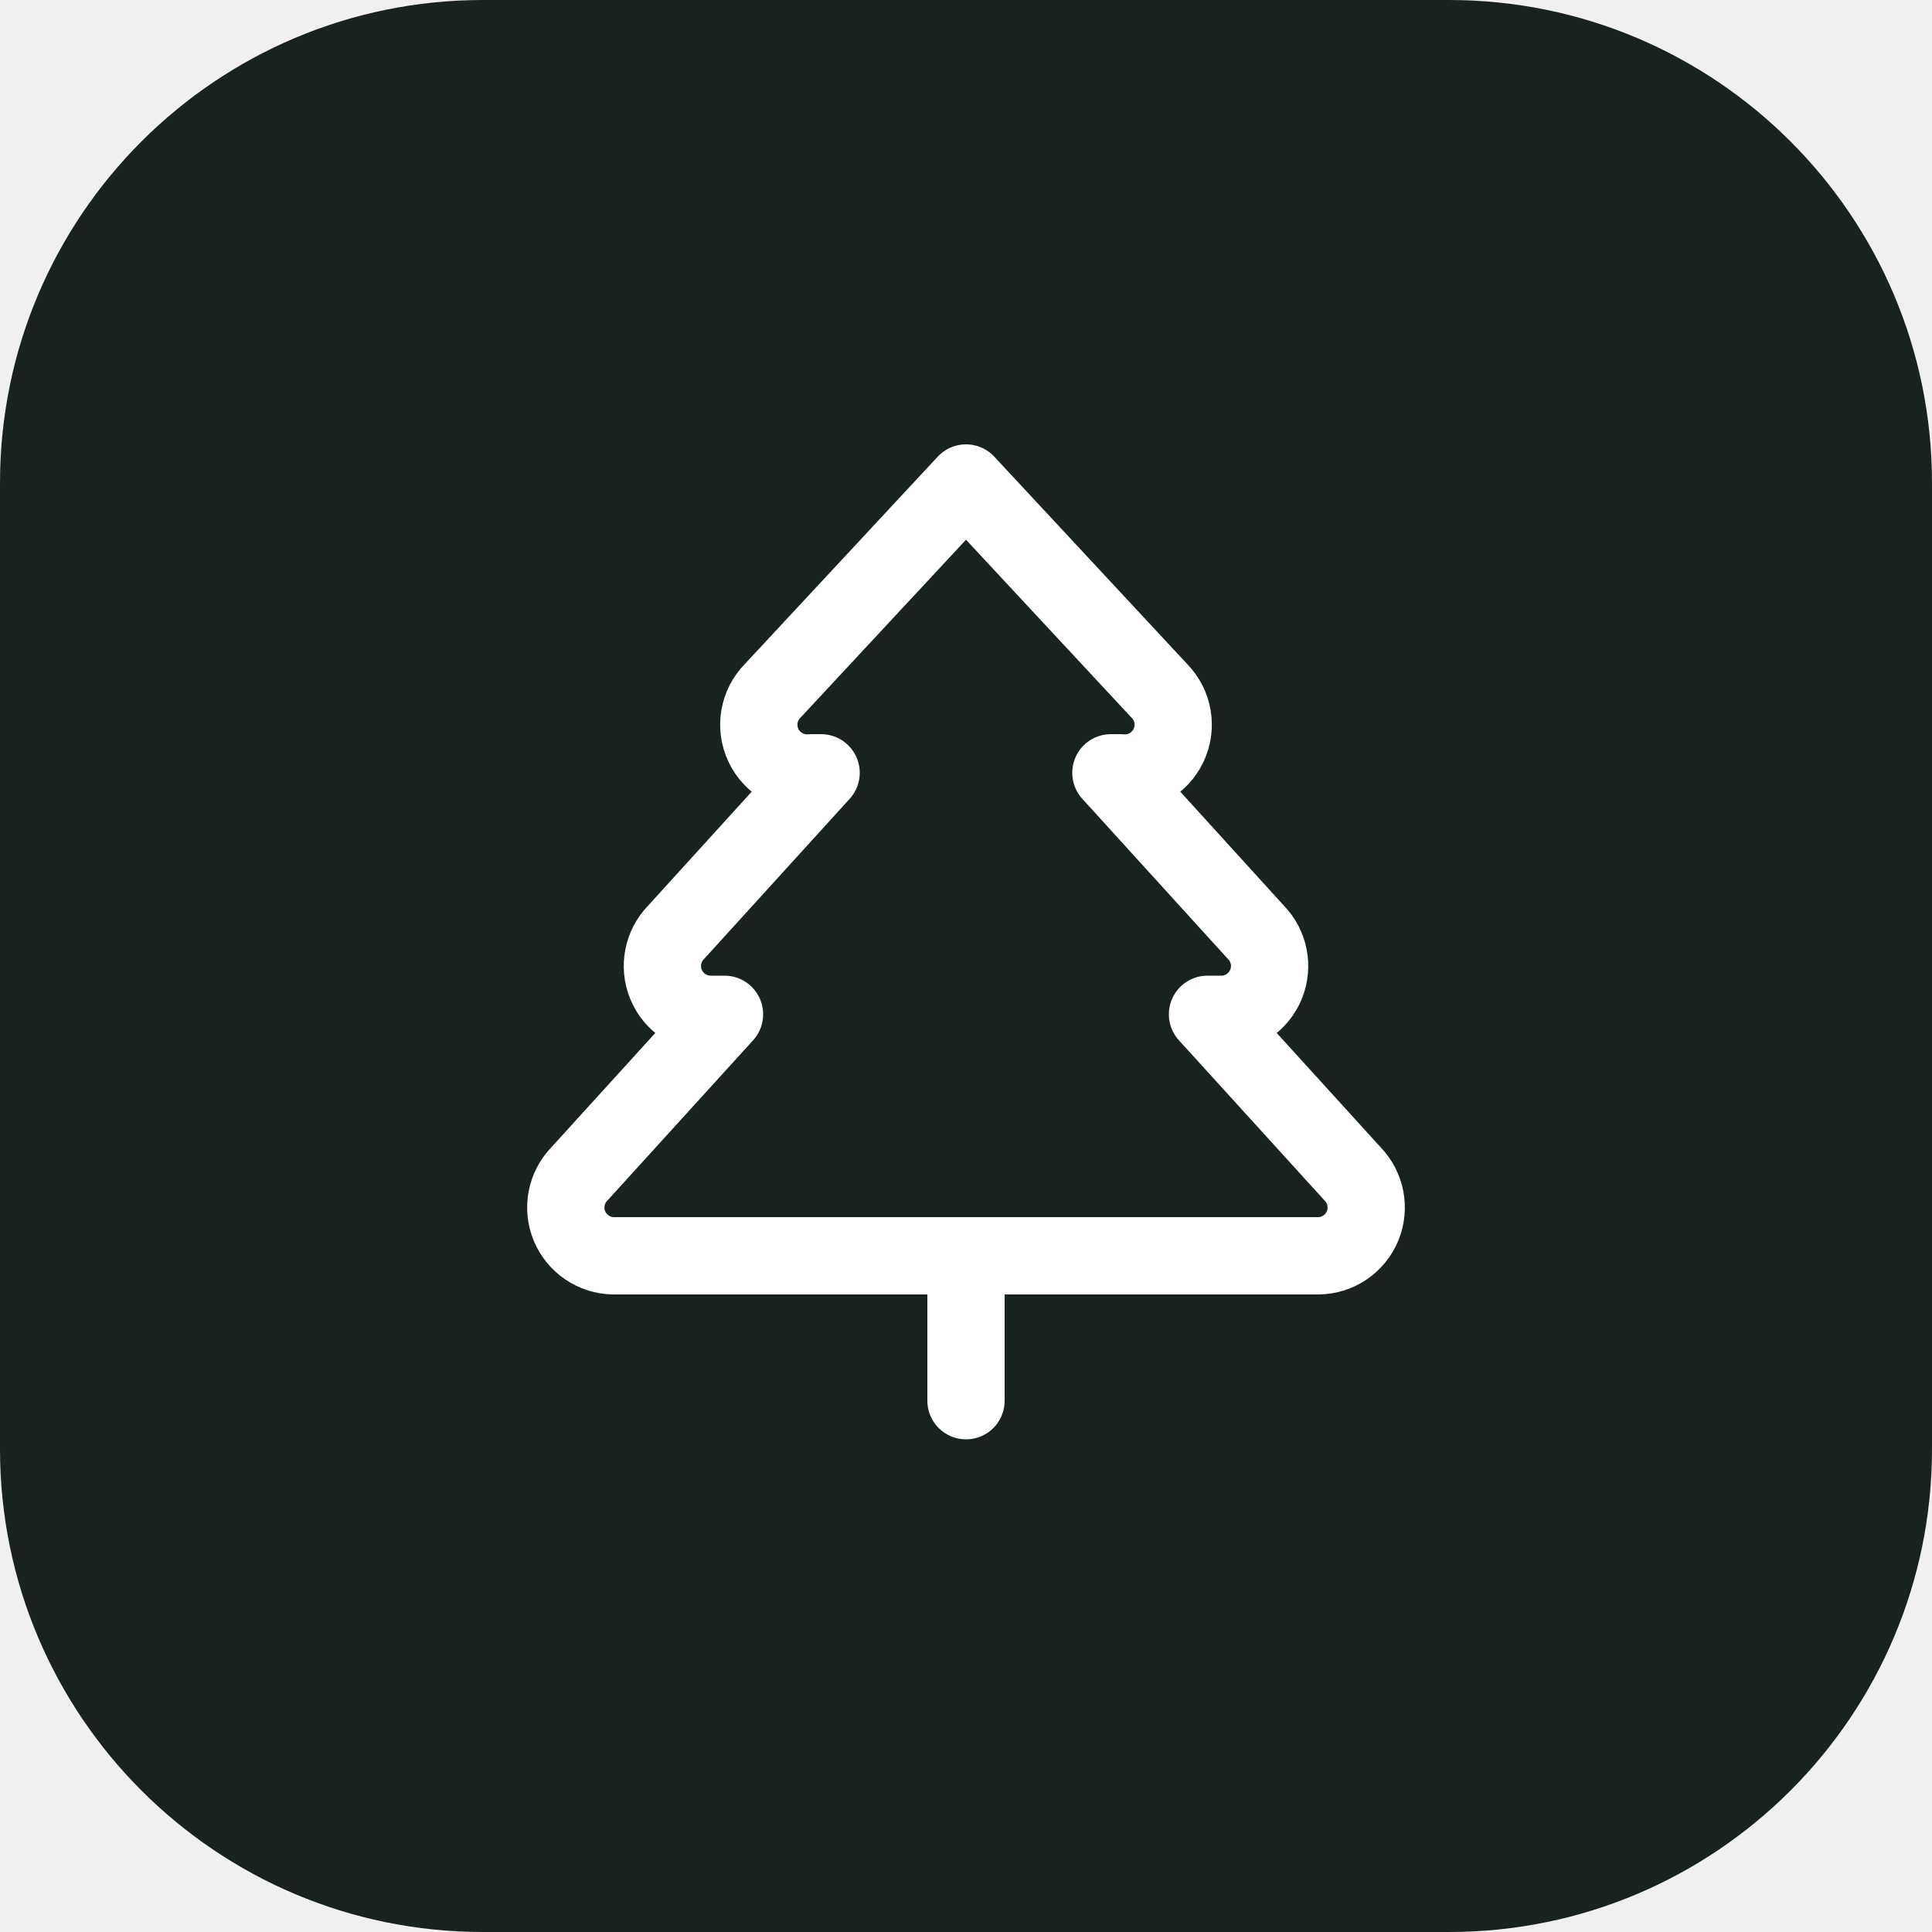
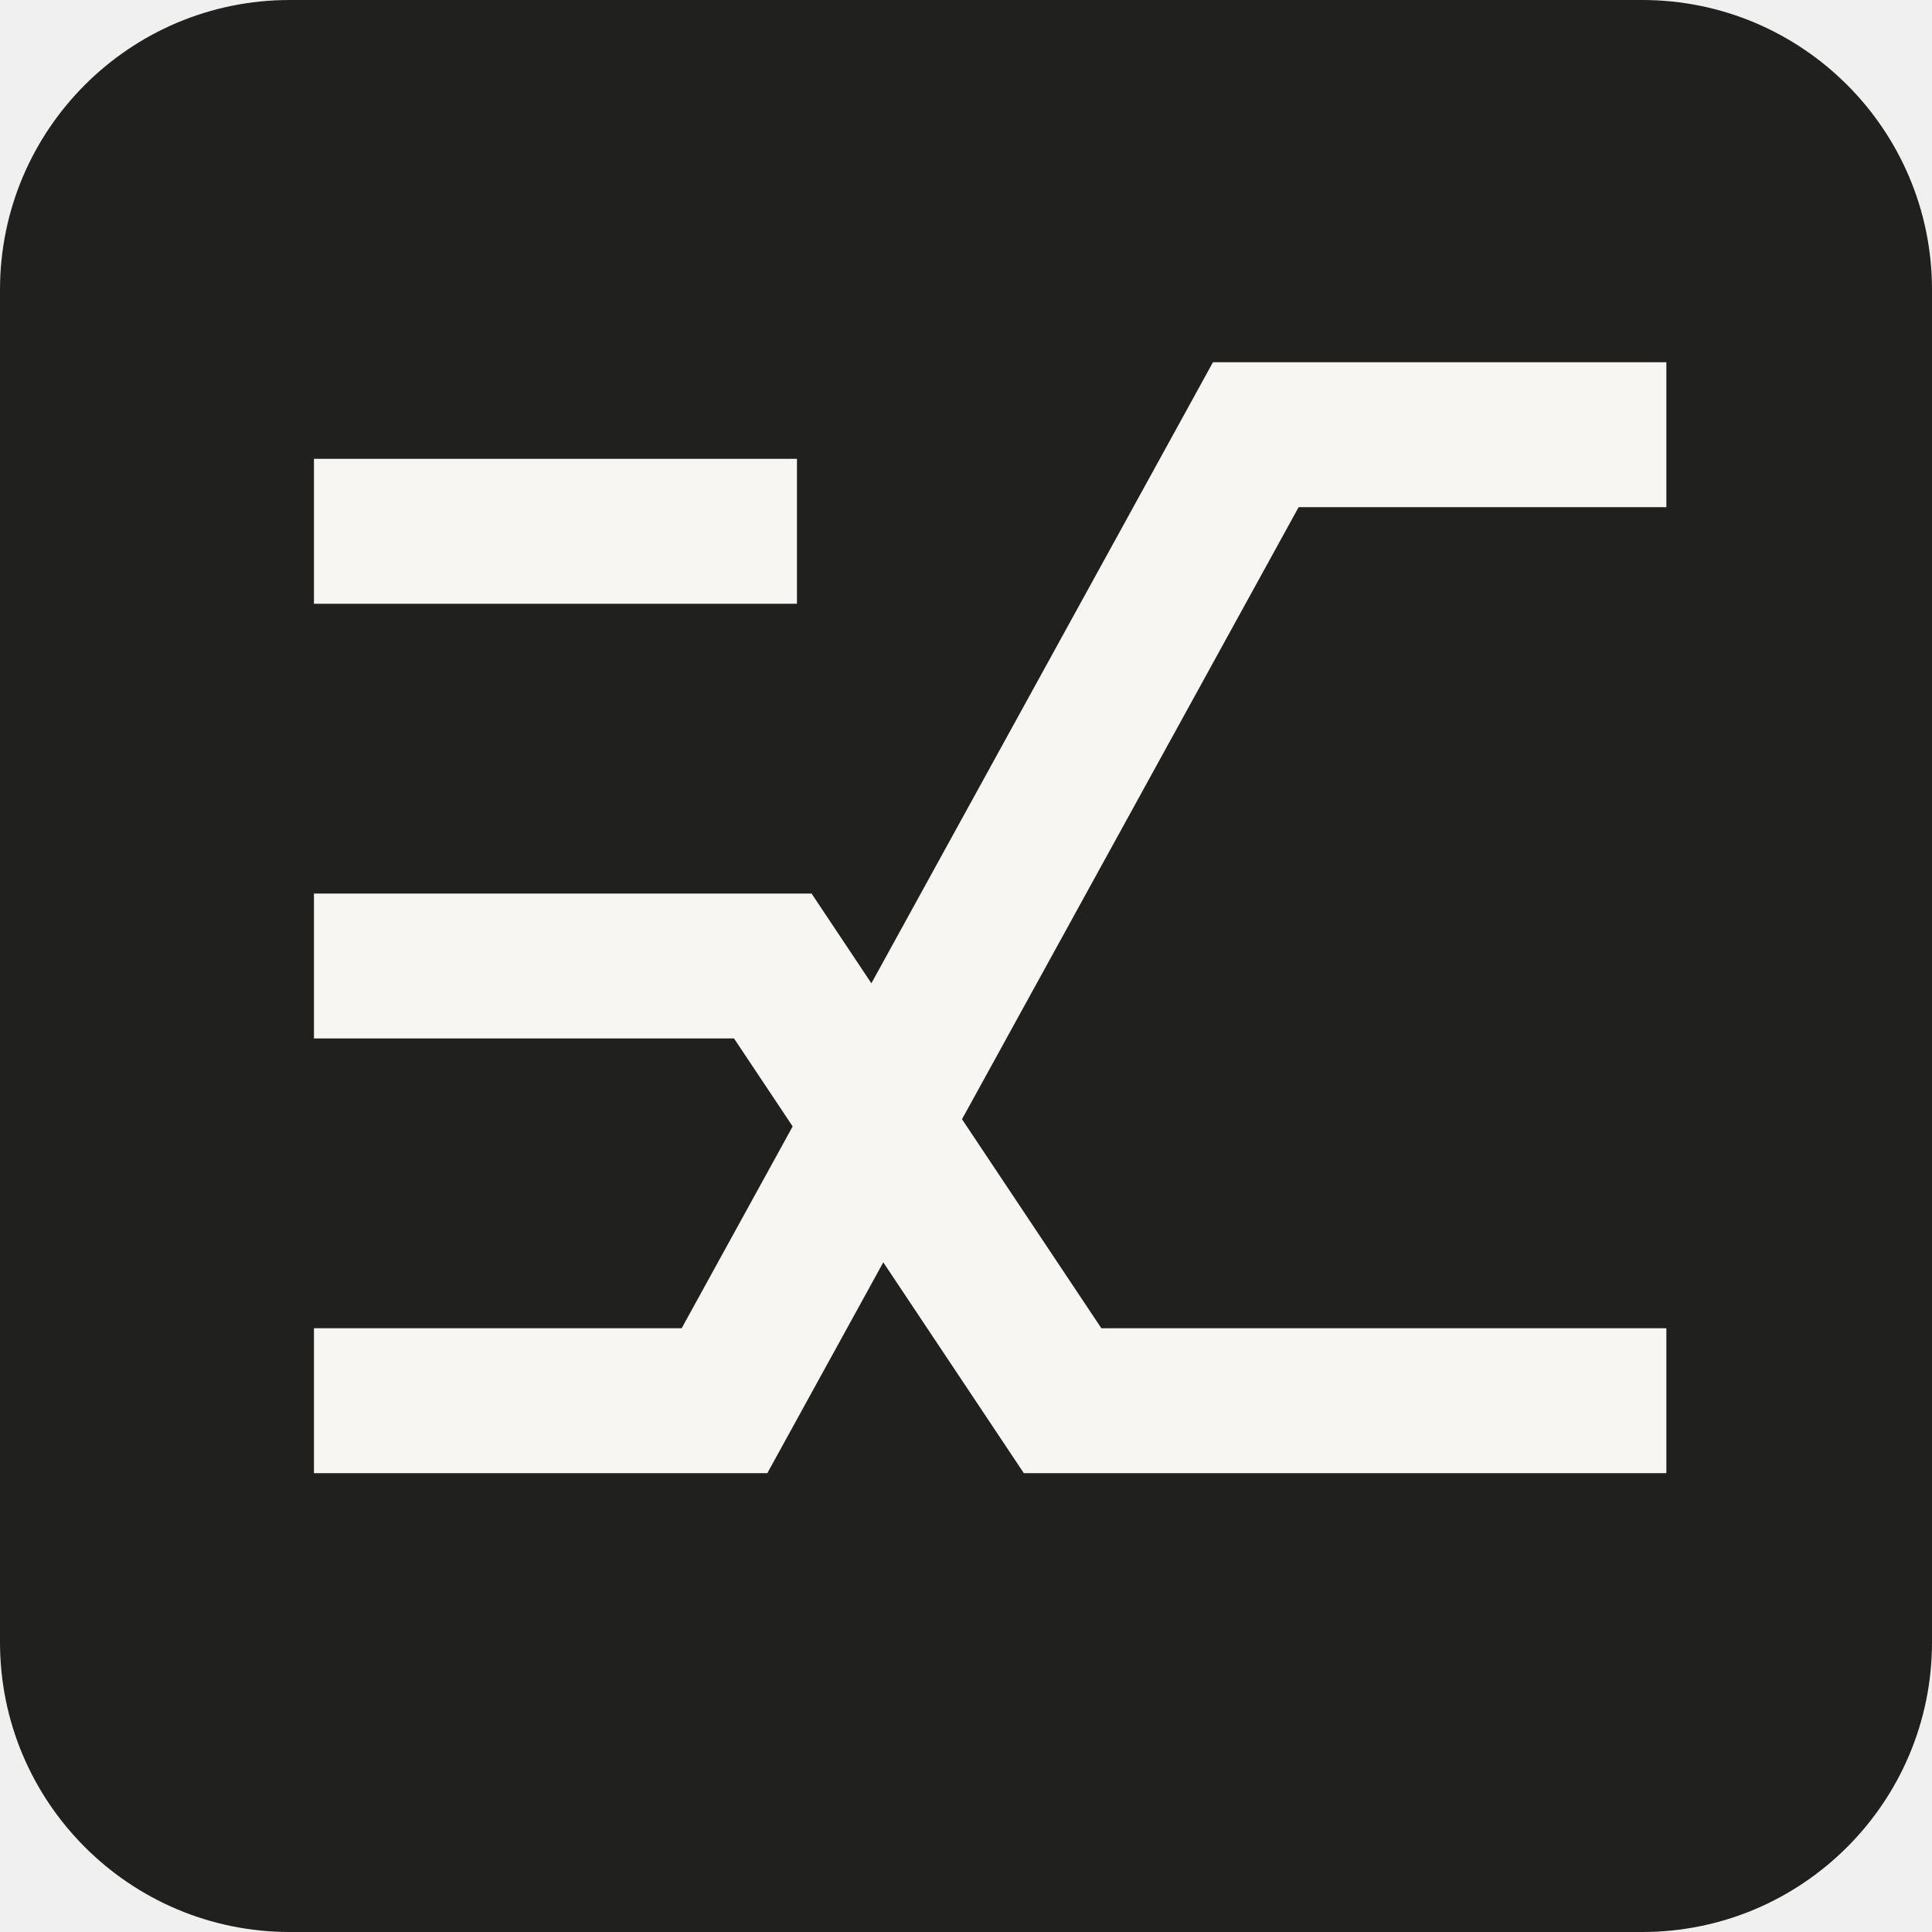
<svg xmlns="http://www.w3.org/2000/svg" viewBox="0 0 40 40">
-   <rect width="40" height="40" rx="10" fill="#18221e" />
-   <g transform="translate(8 7)" fill="none" stroke="#fff" stroke-width="1.6" stroke-linecap="round" stroke-linejoin="round">
-     <path d="m17 14 3 3.3a1 1 0 0 1-.7 1.7H4.7a1 1 0 0 1-.7-1.7L7 14h-.3a1 1 0 0 1-.7-1.7L9 9h-.2A1 1 0 0 1 8 7.3L12 3l4 4.3a1 1 0 0 1-.8 1.7H15l3 3.3a1 1 0 0 1-.7 1.7H17Z" />
-     <path d="M12 22v-3" />
-   </g>
+   <rect width="40" height="40" rx="6" fill="#20211f" />
+   <path d="M8 29h7L26 9h7M8 20h8l6 9h11M8 11h7" fill="none" stroke="#f7f6f2" stroke-width="3" stroke-linecap="square" stroke-linejoin="miter" />
</svg>
